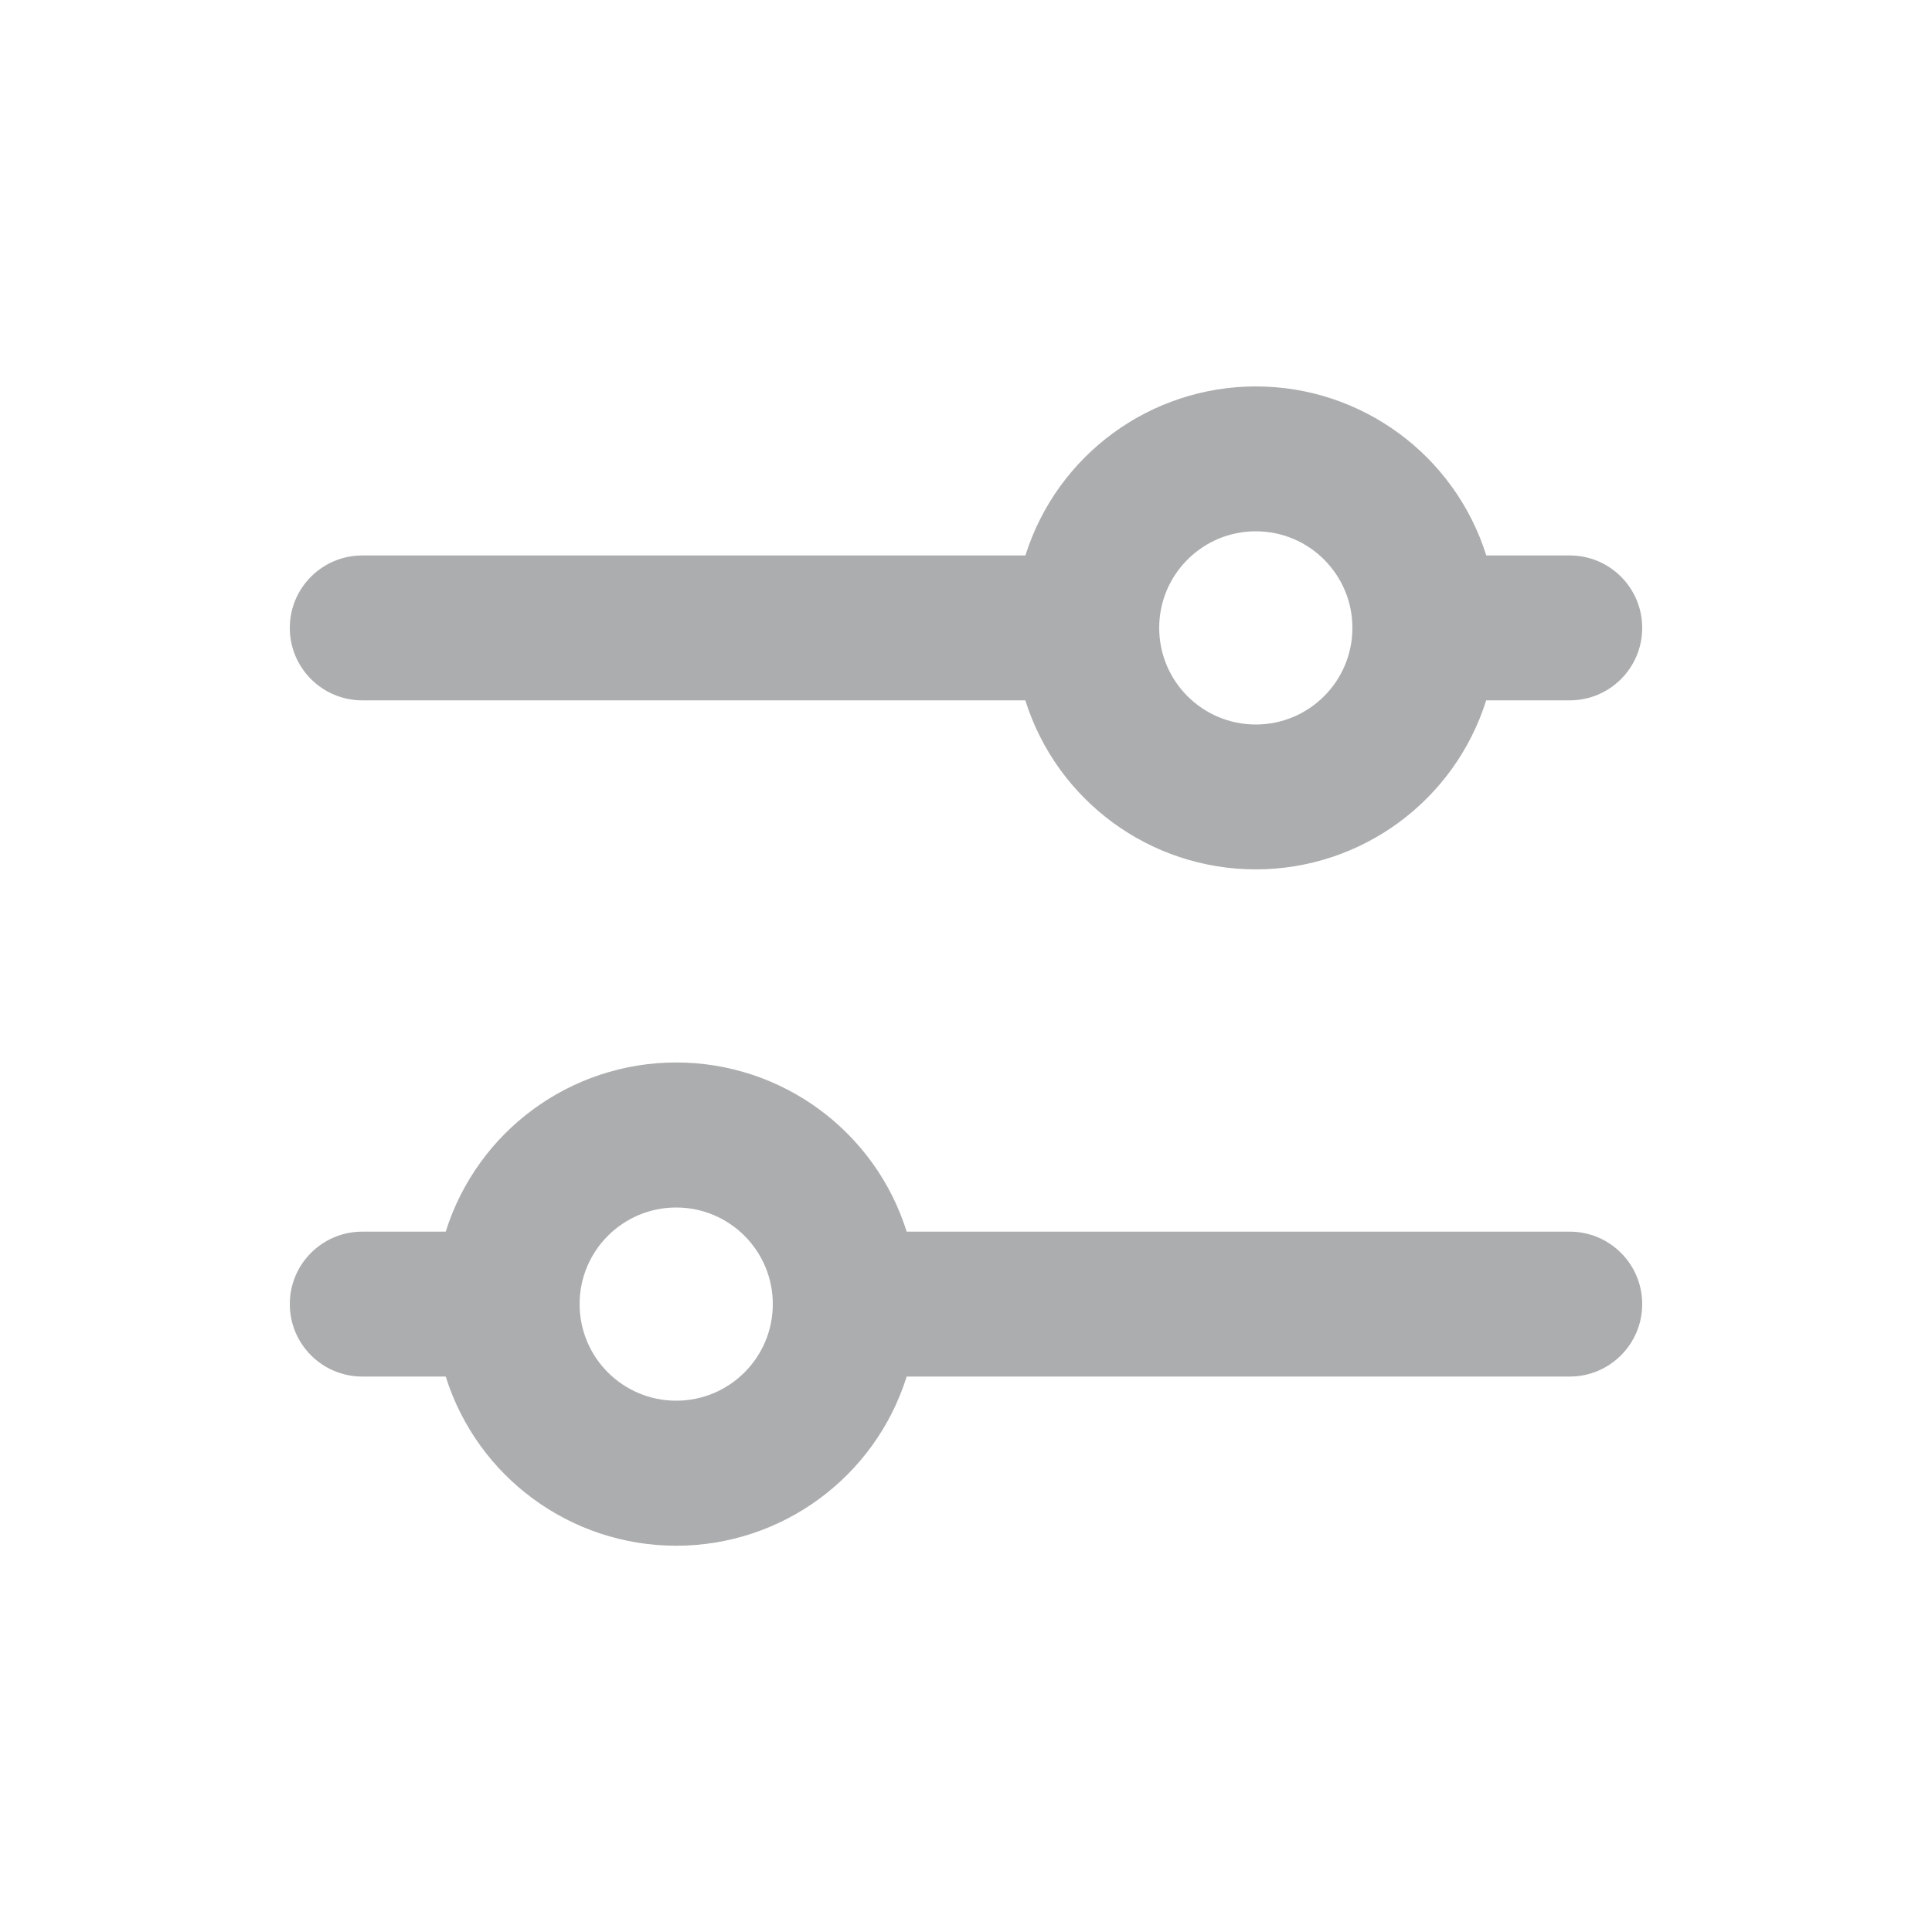
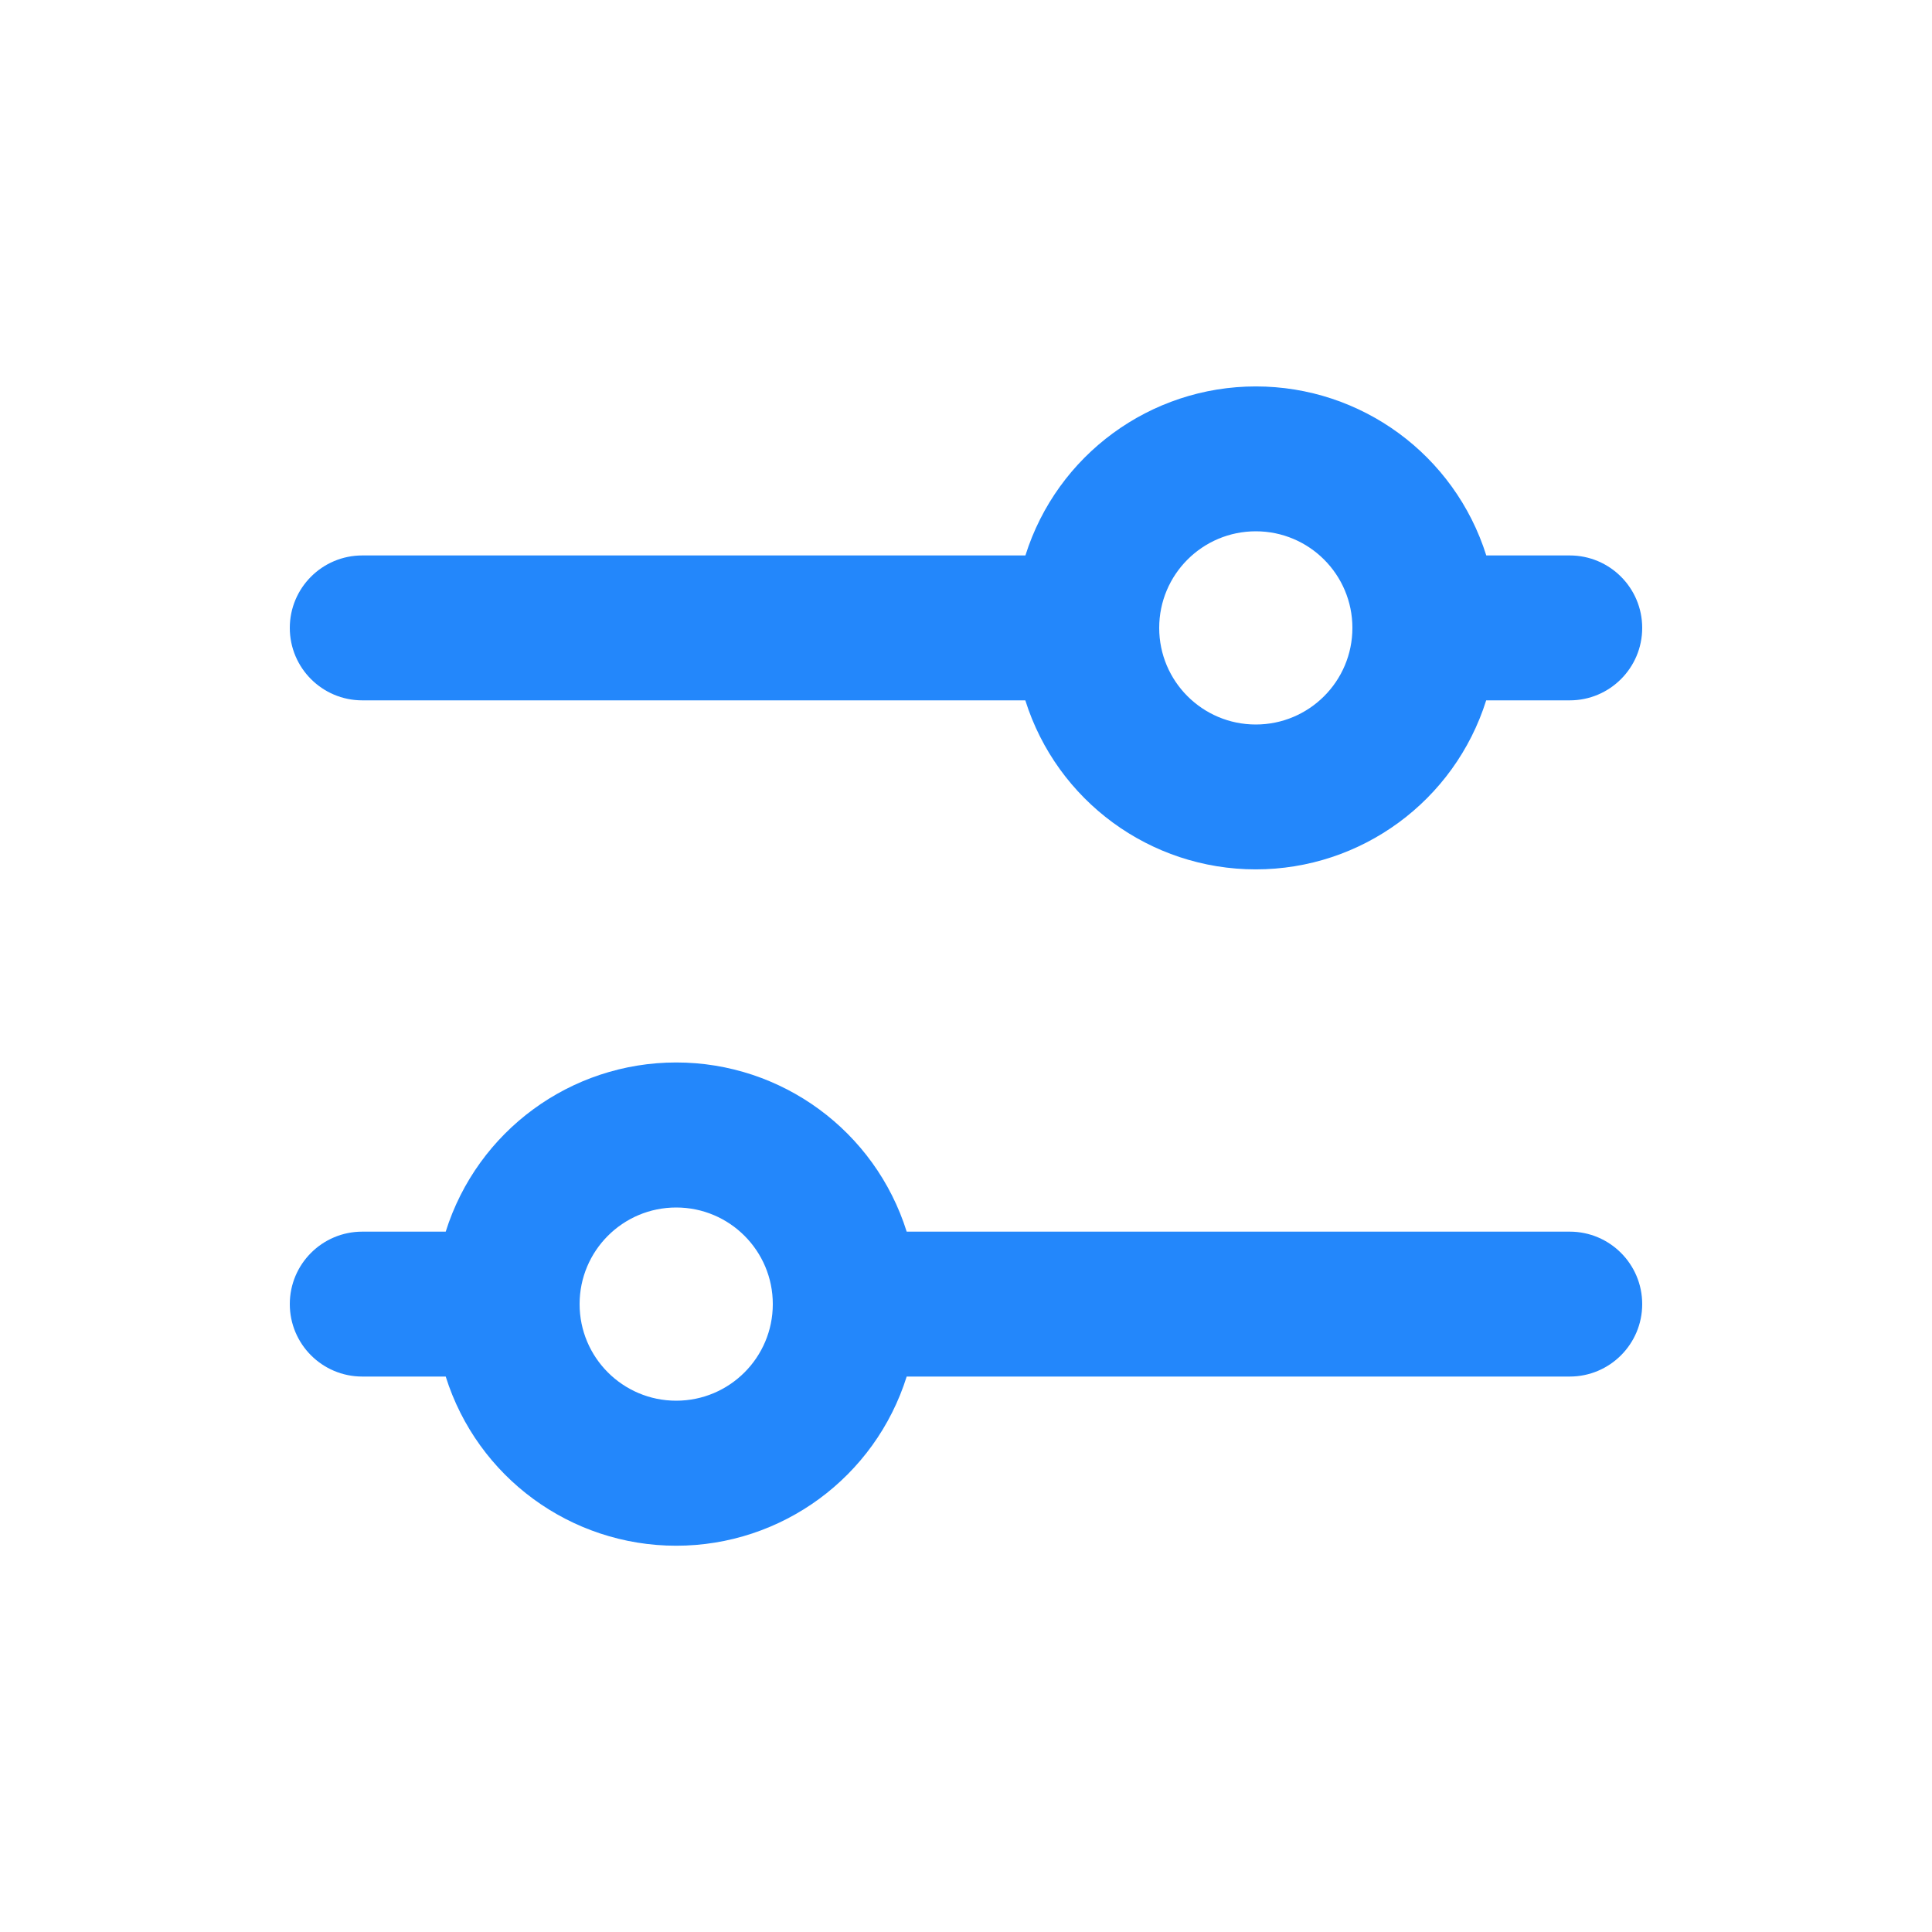
<svg xmlns="http://www.w3.org/2000/svg" width="20" height="20" viewBox="0 0 20 20" fill="none">
-   <path fill-rule="evenodd" clip-rule="evenodd" d="M16.25 5.75h-.864a2.501 2.501 0 0 0-4.771 0H3.75a.75.75 0 0 0 0 1.5h6.864a2.501 2.501 0 0 0 4.771 0h.865a.75.75 0 0 0 0-1.5zM13 7.5a1 1 0 1 1 0-2 1 1 0 0 1 0 2zm-10 6a.75.75 0 0 1 .75-.75h.864a2.501 2.501 0 0 1 4.772 0h6.864a.75.75 0 0 1 0 1.5H9.386a2.501 2.501 0 0 1-4.772 0H3.75A.75.75 0 0 1 3 13.5zm5 0a1 1 0 1 0-2 0 1 1 0 0 0 2 0z" fill="#acadae" />
+   <path fill-rule="evenodd" clip-rule="evenodd" d="M16.25 5.75h-.864a2.501 2.501 0 0 0-4.771 0H3.75a.75.75 0 0 0 0 1.5h6.864a2.501 2.501 0 0 0 4.771 0h.865a.75.75 0 0 0 0-1.5zM13 7.5a1 1 0 1 1 0-2 1 1 0 0 1 0 2zm-10 6a.75.75 0 0 1 .75-.75h.864a2.501 2.501 0 0 1 4.772 0h6.864a.75.75 0 0 1 0 1.5H9.386a2.501 2.501 0 0 1-4.772 0H3.75A.75.75 0 0 1 3 13.5zm5 0a1 1 0 1 0-2 0 1 1 0 0 0 2 0z" fill="#2387FB" />
</svg>
